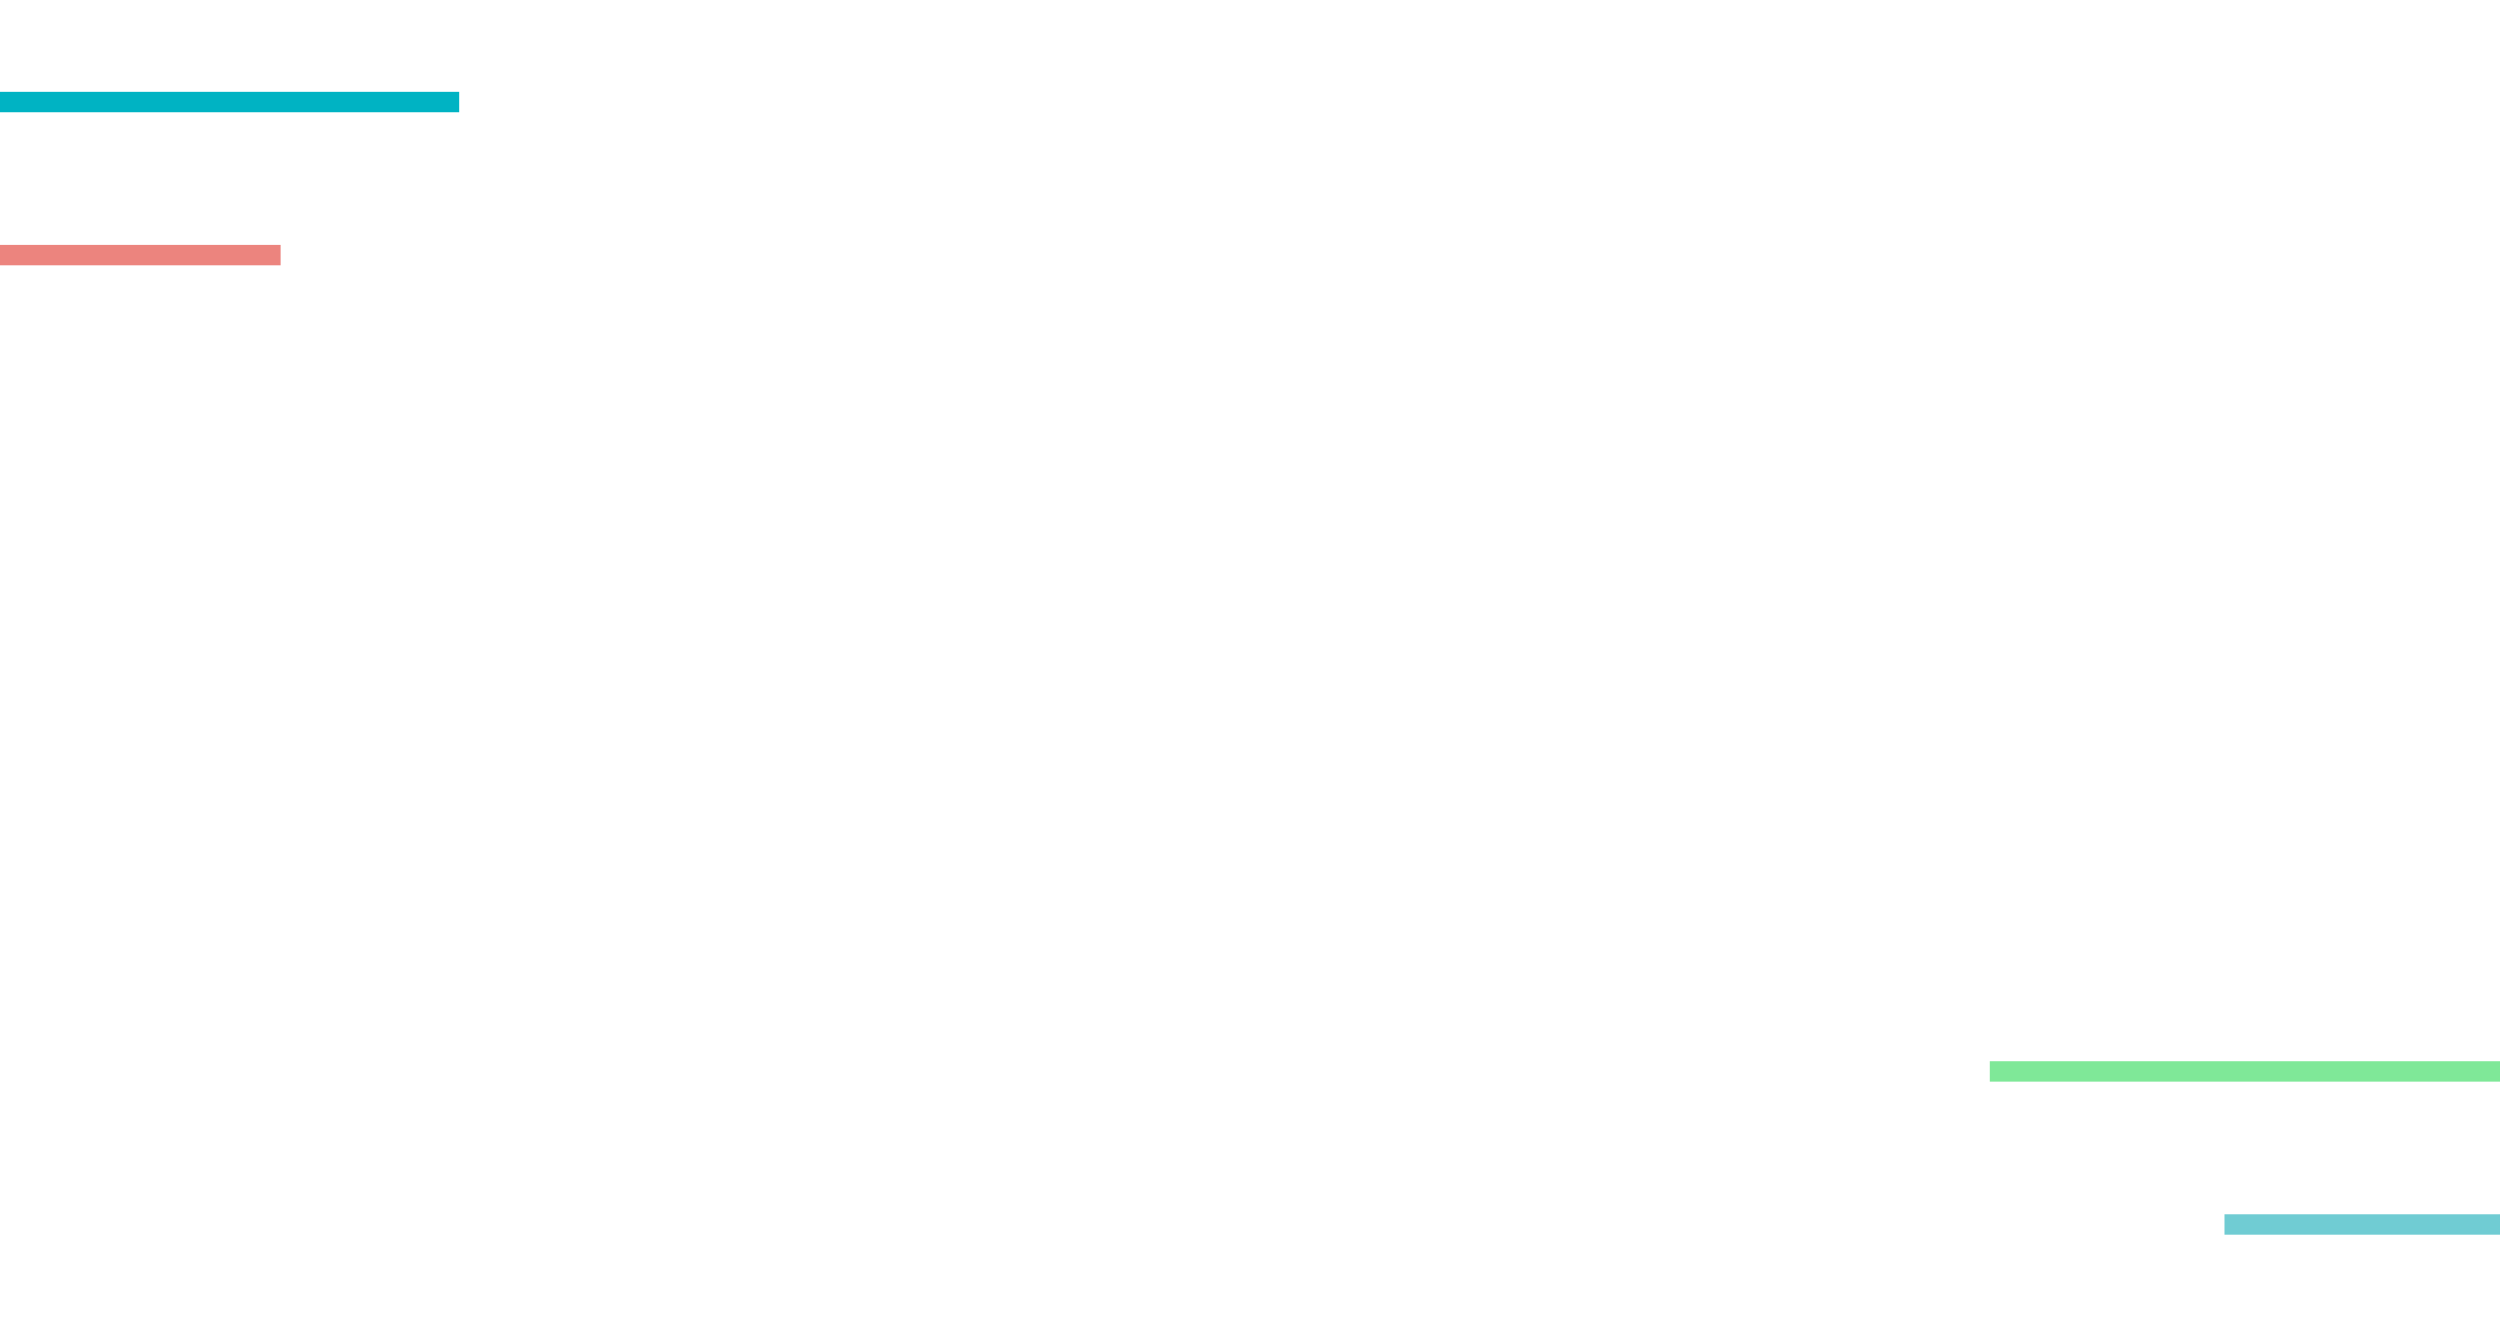
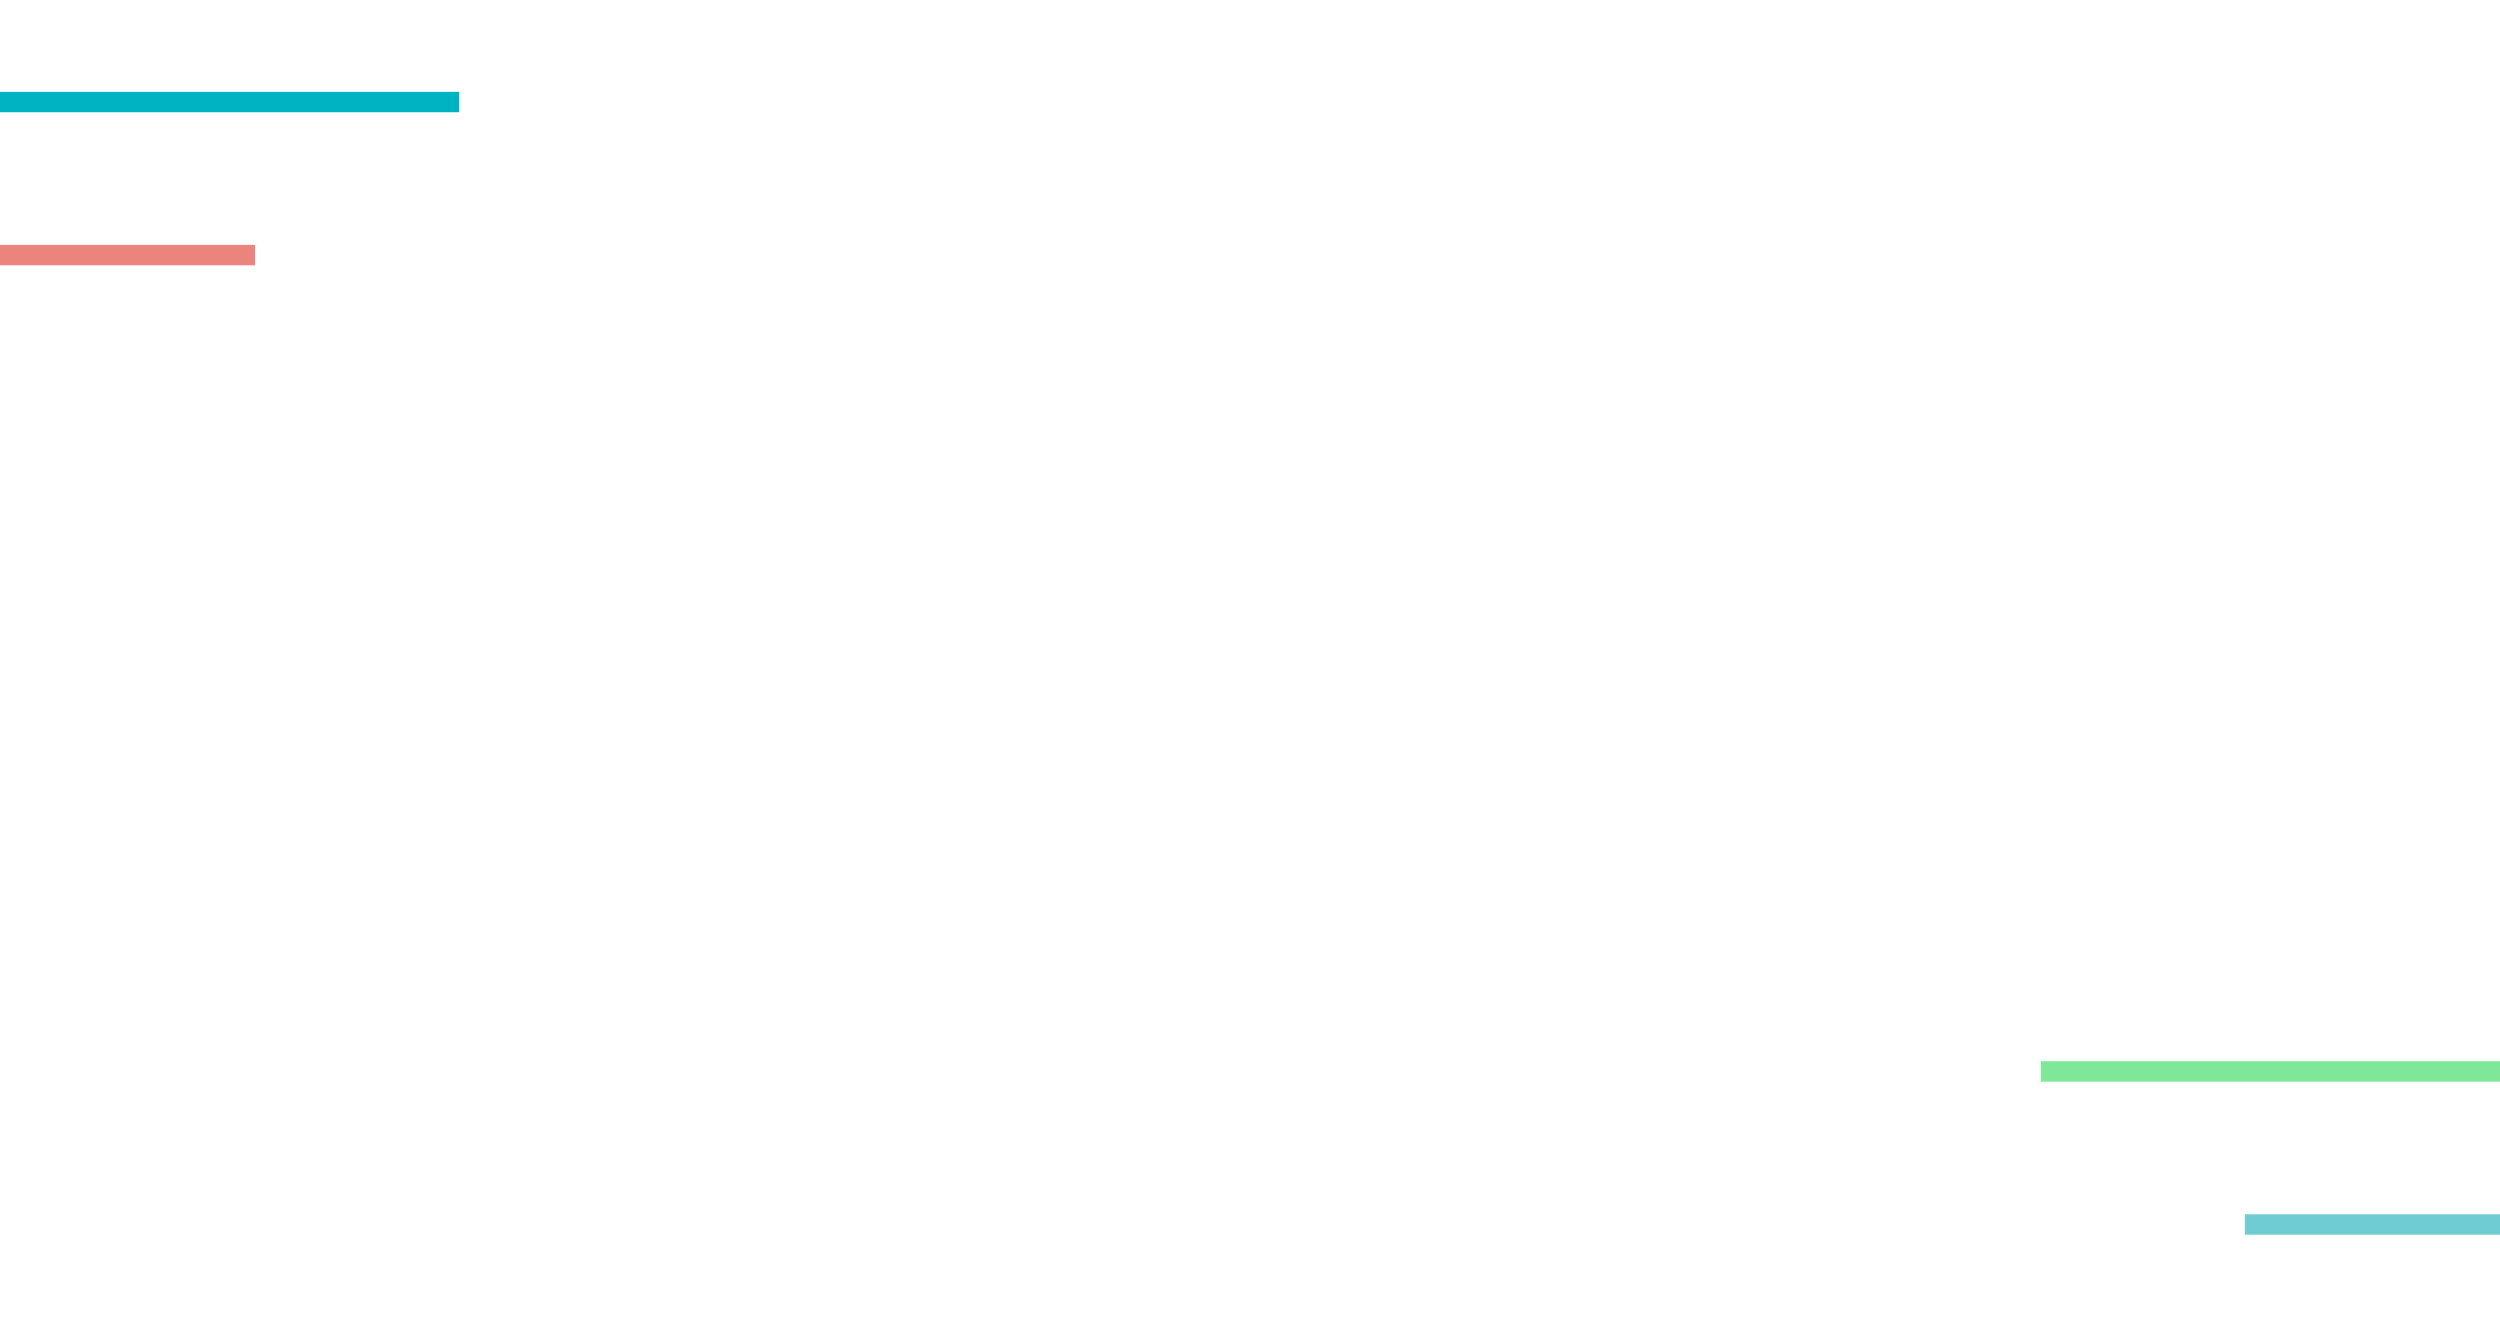
<svg xmlns="http://www.w3.org/2000/svg" viewBox="0 95 490 260">
  <line style="stroke-width: 4px; stroke: rgb(0, 179, 195);" x1="0" y1="115" x2="90" y2="115" />
-   <line style="stroke-width: 4px; stroke: rgb(236, 132, 126);" x1="0" y1="145" x2="55" y2="145" />
-   <line style="stroke-width: 4px; stroke: rgb(127, 232, 152);" x1="390" y1="305" x2="490" y2="305" />
-   <line style="stroke-width: 4px; stroke: rgb(112, 204, 211);" x1="436" y1="335" x2="494" y2="335" />
+   <line style="stroke-width: 4px; stroke: rgb(236, 132, 126);" x1="0" y1="145" x2="50" y2="145" />
+   <line style="stroke-width: 4px; stroke: rgb(127, 232, 152);" x1="400" y1="305" x2="490" y2="305" />
+   <line style="stroke-width: 4px; stroke: rgb(112, 204, 211);" x1="440" y1="335" x2="490" y2="335" />
</svg>
